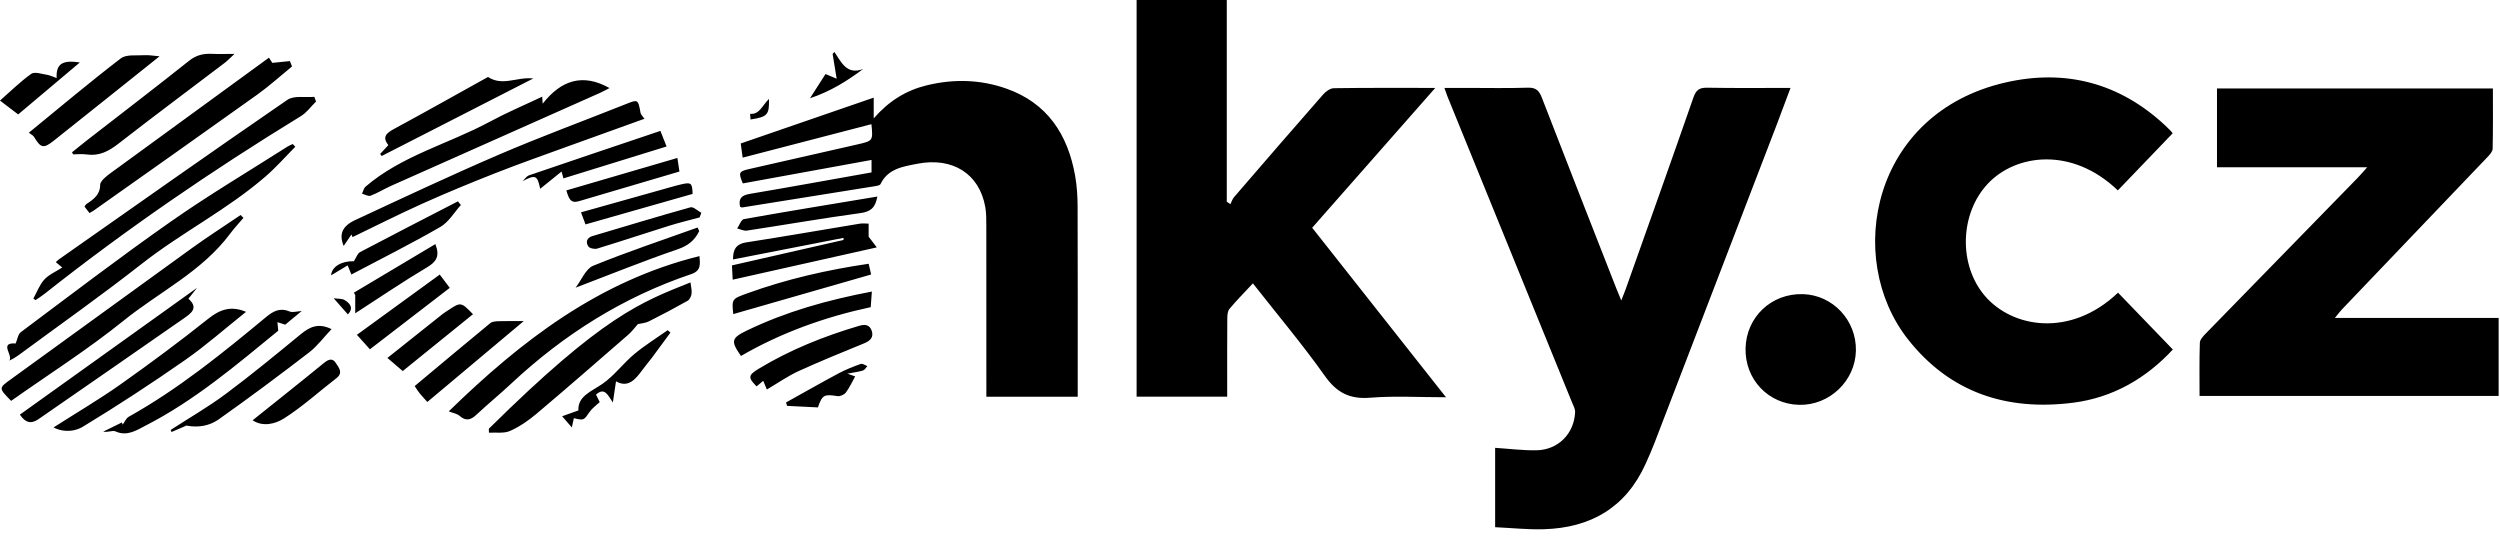
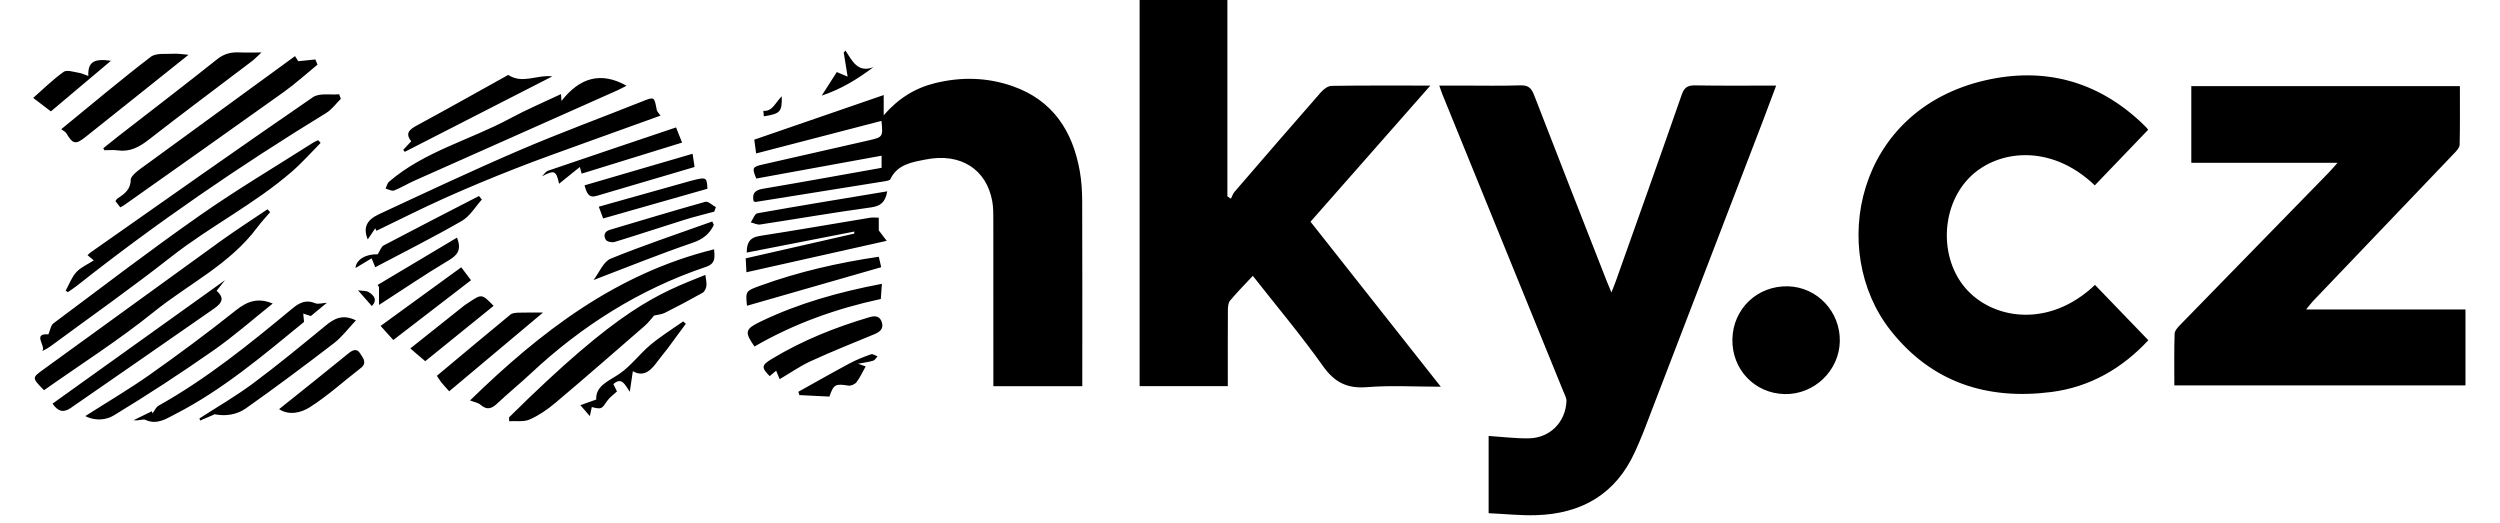
- <svg xmlns="http://www.w3.org/2000/svg" width="289px" height="62px" viewBox="0 0 289 62" version="1.1">
+ <svg xmlns="http://www.w3.org/2000/svg" width="249px" height="52px" viewBox="0 0 289 62" version="1.1">
  <g id="Page-1">
    <g id="Group-89">
      <path d="M151.688,26.329 C156.852,32.871 161.917,39.286 167.157,45.923 C164.035,45.923 161.199,45.749 158.395,45.976 C156.024,46.168 154.533,45.401 153.152,43.454 C150.566,39.81 147.678,36.38 144.835,32.758 C143.888,33.775 142.968,34.703 142.131,35.701 C141.912,35.962 141.878,36.437 141.875,36.815 C141.854,39.373 141.864,41.933 141.864,44.493 L141.864,45.852 L131.392,45.852 L131.392,-0 L141.815,-0 L141.815,23.317 C141.955,23.412 142.095,23.507 142.235,23.601 C142.374,23.328 142.464,23.012 142.659,22.786 C146.078,18.82 149.5,14.858 152.954,10.921 C153.258,10.573 153.773,10.202 154.195,10.196 C157.991,10.14 161.788,10.163 165.918,10.163 C161.072,15.669 156.399,20.977 151.688,26.329 Z M172.838,60.944 L172.838,51.77 C174.444,51.874 176.025,52.079 177.602,52.054 C180.121,52.017 181.984,50.129 182.082,47.631 C182.097,47.262 181.871,46.876 181.723,46.51 C176.925,34.72 172.123,22.932 167.323,11.143 C167.22,10.888 167.138,10.625 166.973,10.162 L169.641,10.162 C171.96,10.162 174.28,10.215 176.597,10.136 C177.523,10.105 177.907,10.436 178.227,11.263 C181.075,18.632 183.966,25.985 186.846,33.341 C186.99,33.711 187.148,34.075 187.42,34.735 C187.643,34.166 187.785,33.832 187.906,33.491 C190.535,26.083 193.181,18.682 195.764,11.258 C196.07,10.378 196.47,10.124 197.368,10.14 C200.515,10.197 203.662,10.163 206.984,10.163 C206.408,11.699 205.903,13.074 205.379,14.441 C200.676,26.697 195.971,38.952 191.26,51.205 C190.945,52.023 190.589,52.826 190.228,53.626 C187.94,58.696 183.859,61.025 178.445,61.18 C176.621,61.233 174.788,61.034 172.838,60.944 Z M269.913,36.751 L288.842,36.751 L288.842,45.77 L254.268,45.77 C254.268,43.683 254.235,41.654 254.301,39.63 C254.311,39.267 254.683,38.867 254.975,38.568 C260.83,32.553 266.699,26.55 272.563,20.541 C272.89,20.207 273.188,19.846 273.646,19.334 L256.284,19.334 L256.284,10.23 L288.179,10.23 C288.179,12.586 288.203,14.894 288.15,17.2 C288.142,17.528 287.806,17.89 287.544,18.164 C281.946,24.036 276.336,29.897 270.731,35.764 C270.519,35.985 270.339,36.235 269.913,36.751 Z M244.822,22.012 C239.518,16.916 233.02,17.809 229.801,21.227 C226.545,24.683 226.389,30.607 229.438,34.188 C232.605,37.91 239.341,39.072 244.845,33.833 C246.936,36.002 249.028,38.172 251.181,40.404 C248.107,43.712 244.284,45.968 239.627,46.557 C231.984,47.526 225.416,45.395 220.556,39.218 C213.176,29.834 216.375,13.086 231.819,9.539 C238.771,7.941 245.053,9.585 250.338,14.541 C250.542,14.732 250.744,14.927 250.936,15.129 C251.045,15.242 251.133,15.377 251.159,15.411 C249.047,17.611 246.96,19.785 244.822,22.012 Z M124.584,45.86 L114.023,45.86 L114.023,44.532 C114.023,38.415 114.027,32.298 114.018,26.182 C114.017,25.424 114.027,24.652 113.895,23.912 C113.212,20.094 110.129,18.12 106.005,18.938 C104.393,19.257 102.645,19.493 101.789,21.278 C101.718,21.426 101.386,21.484 101.165,21.519 C96.041,22.347 90.916,23.167 85.791,23.983 C85.725,23.993 85.648,23.933 85.554,23.897 C85.34,22.964 85.715,22.575 86.67,22.414 C91.347,21.624 96.013,20.772 100.75,19.93 L100.75,18.49 C95.733,19.404 90.801,20.303 85.868,21.202 C85.343,19.932 85.399,19.814 86.644,19.532 C90.808,18.587 94.973,17.644 99.135,16.691 C100.926,16.281 100.924,16.27 100.737,14.356 C95.818,15.634 90.908,16.909 85.852,18.223 C85.756,17.52 85.68,16.962 85.629,16.586 C90.837,14.791 95.903,13.045 101.001,11.287 L101.001,13.687 C102.743,11.681 104.736,10.449 107.118,9.867 C110.223,9.107 113.312,9.181 116.32,10.237 C121.072,11.905 123.438,15.544 124.285,20.315 C124.493,21.487 124.567,22.697 124.571,23.89 C124.598,30.726 124.584,37.562 124.584,44.398 L124.584,45.86 Z M201.787,40.258 C201.872,36.64 204.782,33.896 208.419,34.002 C211.873,34.104 214.61,37.022 214.543,40.531 C214.476,44.021 211.494,46.875 207.995,46.799 C204.421,46.722 201.701,43.857 201.787,40.258 Z M36.535,11.736 C35.958,12.303 35.465,13.007 34.793,13.418 C24.521,19.702 14.602,26.49 5.155,33.963 C4.823,34.227 4.46,34.452 4.111,34.695 C4.026,34.636 3.941,34.576 3.855,34.517 C4.266,33.775 4.564,32.93 5.12,32.32 C5.646,31.742 6.443,31.411 7.195,30.923 C6.92,30.693 6.721,30.527 6.455,30.306 C6.591,30.18 6.688,30.067 6.806,29.984 C15.598,23.816 24.368,17.618 33.222,11.541 C33.981,11.02 35.284,11.291 36.335,11.194 C36.401,11.375 36.468,11.555 36.535,11.736 Z M34.133,16.97 C33.002,18.109 31.937,19.324 30.728,20.374 C26.287,24.233 20.989,26.882 16.369,30.511 C11.724,34.159 6.887,37.562 2.132,41.069 C1.813,41.303 1.472,41.509 1.072,41.682 C1.57,41.104 -0.169,39.565 1.809,39.705 C2.019,39.22 2.084,38.638 2.404,38.399 C8.161,34.098 13.871,29.728 19.756,25.607 C24.131,22.543 28.741,19.812 33.249,16.937 C33.434,16.82 33.645,16.743 33.844,16.648 C33.941,16.755 34.037,16.863 34.133,16.97 Z M51.876,47.553 C60.257,39.389 69.247,32.472 80.862,29.605 C80.918,30.491 81.087,31.288 79.917,31.683 C72.036,34.339 65.167,38.669 59.108,44.335 C57.796,45.562 56.4,46.699 55.091,47.929 C54.433,48.547 53.874,48.723 53.13,48.075 C52.832,47.816 52.367,47.748 51.876,47.553 Z M74.501,13.729 C71.54,14.794 68.689,15.811 65.844,16.847 C62.959,17.896 60.062,18.917 57.204,20.039 C54.384,21.146 51.583,22.306 48.82,23.546 C46.101,24.767 43.441,26.116 40.755,27.409 C40.713,27.308 40.67,27.207 40.627,27.106 C40.355,27.509 40.082,27.911 39.73,28.429 C39.168,27.081 39.555,26.142 41.046,25.447 C46.576,22.874 52.096,20.273 57.698,17.867 C62.497,15.805 67.406,14.003 72.259,12.07 C73.772,11.468 73.751,11.446 74.049,13.05 C74.088,13.26 74.301,13.438 74.501,13.729 Z M28.141,25.19 C27.626,25.796 27.075,26.377 26.602,27.014 C23.349,31.391 18.421,33.735 14.305,37.056 C10.154,40.403 5.622,43.278 1.285,46.341 C-0.198,44.825 -0.166,44.87 1.337,43.786 C8.297,38.762 15.228,33.699 22.191,28.678 C24.03,27.352 25.941,26.126 27.82,24.854 C27.927,24.965 28.034,25.078 28.141,25.19 Z M31.093,6.665 C31.256,6.921 31.403,7.15 31.477,7.268 C32.209,7.194 32.859,7.127 33.509,7.061 C33.593,7.267 33.677,7.472 33.761,7.677 C32.428,8.766 31.15,9.93 29.753,10.929 C23.455,15.432 17.124,19.889 10.803,24.361 C10.677,24.45 10.534,24.516 10.342,24.625 C10.144,24.367 9.959,24.127 9.765,23.875 C9.873,23.741 9.926,23.628 10.014,23.57 C10.825,23.04 11.578,22.501 11.579,21.36 C11.579,21.078 11.894,20.746 12.142,20.524 C12.587,20.127 13.088,19.791 13.571,19.438 C19.376,15.206 25.181,10.974 31.093,6.665 Z M56.509,49.563 C69.74,36.481 74.15,34.915 79.82,32.646 C79.871,33.08 79.99,33.52 79.946,33.944 C79.915,34.238 79.729,34.634 79.491,34.769 C78.018,35.601 76.521,36.393 75.009,37.151 C74.622,37.345 74.151,37.37 73.737,37.468 C73.397,37.847 73.054,38.32 72.626,38.692 C69.102,41.756 65.582,44.828 62.013,47.838 C61.089,48.619 60.054,49.332 58.956,49.818 C58.252,50.129 57.34,49.969 56.521,50.02 C56.517,49.868 56.513,49.715 56.509,49.563 Z M62.679,11.174 C62.697,11.419 62.708,11.585 62.736,11.986 C64.874,9.258 67.373,8.445 70.46,10.18 C70.102,10.363 69.737,10.57 69.355,10.74 C61.309,14.322 53.26,17.896 45.215,21.481 C44.414,21.838 43.663,22.311 42.847,22.623 C42.583,22.724 42.187,22.481 41.85,22.395 C41.983,22.118 42.047,21.758 42.261,21.575 C46.462,17.972 51.858,16.638 56.611,14.074 C58.566,13.019 60.623,12.15 62.679,11.174 Z M97.515,27.496 C93.278,28.324 89.041,29.152 84.737,29.993 C84.737,28.969 84.974,28.22 86.272,28.019 C90.644,27.344 95.002,26.577 99.369,25.859 C99.713,25.802 100.076,25.851 100.415,25.851 L100.415,27.361 C100.667,27.692 101.017,28.152 101.357,28.598 C95.729,29.86 90.27,31.083 84.7,32.332 C84.683,32.017 84.656,31.49 84.613,30.68 C88.914,29.699 93.21,28.72 97.506,27.742 C97.509,27.66 97.512,27.578 97.515,27.496 Z M8.325,17.601 C8.903,17.139 9.476,16.668 10.061,16.214 C14,13.155 17.963,10.126 21.865,7.021 C22.691,6.363 23.52,6.178 24.502,6.224 C25.283,6.26 26.068,6.231 27.108,6.231 C26.638,6.663 26.333,6.994 25.981,7.262 C21.883,10.376 17.752,13.448 13.692,16.609 C12.564,17.487 11.46,18.069 10.004,17.854 C9.498,17.78 8.971,17.843 8.453,17.843 C8.41,17.762 8.367,17.682 8.325,17.601 Z M34.879,35.956 C34.437,36.32 34.111,36.587 33.787,36.855 C33.481,37.109 33.176,37.364 32.974,37.532 C32.608,37.414 32.338,37.327 32.069,37.24 C32.095,37.515 32.122,37.789 32.165,38.229 C27.37,42.148 22.531,46.282 16.833,49.198 C15.811,49.722 14.703,50.486 13.346,49.868 C13.011,49.716 12.474,50.01 11.933,49.896 C12.653,49.543 13.373,49.189 14.093,48.836 C14.122,48.92 14.15,49.004 14.18,49.088 C14.412,48.777 14.578,48.348 14.888,48.175 C20.641,44.958 25.726,40.822 30.774,36.64 C31.603,35.952 32.391,35.543 33.487,36.009 C33.827,36.153 34.298,35.988 34.879,35.956 Z M6.189,49.412 C8.945,47.652 11.494,46.157 13.898,44.456 C17.353,42.012 20.76,39.491 24.067,36.852 C25.428,35.766 26.7,35.317 28.443,36.048 C26.075,37.935 23.833,39.92 21.394,41.622 C17.534,44.316 13.588,46.898 9.563,49.338 C8.807,49.797 7.508,50.087 6.189,49.412 Z M2.297,47.933 C9.047,43.101 15.797,38.27 22.777,33.274 C22.373,33.785 22.123,34.1 21.779,34.534 C23.017,35.612 22.069,36.236 21.173,36.859 C15.607,40.725 10.043,44.595 4.464,48.444 C3.563,49.065 2.935,48.854 2.297,47.933 Z M18.445,6.508 C16.343,8.187 14.423,9.721 12.5,11.255 C10.41,12.922 8.318,14.588 6.228,16.255 C5.04,17.201 4.715,17.134 3.943,15.835 C3.832,15.647 3.585,15.539 3.333,15.341 C6.883,12.442 10.36,9.51 13.966,6.748 C14.605,6.258 15.783,6.446 16.716,6.381 C17.186,6.347 17.664,6.445 18.445,6.508 Z M19.739,49.693 C21.867,48.315 24.075,47.044 26.104,45.533 C29.046,43.343 31.879,41.006 34.715,38.678 C35.736,37.839 36.732,37.269 38.324,38.044 C37.434,38.983 36.689,40.006 35.726,40.746 C32.284,43.391 28.804,45.991 25.259,48.494 C24.227,49.221 22.908,49.463 21.586,49.202 C21.507,49.186 21.408,49.26 21.322,49.297 C20.822,49.511 20.324,49.726 19.826,49.941 C19.797,49.858 19.768,49.776 19.739,49.693 Z M43.943,17.798 C44.242,17.476 44.541,17.154 44.894,16.774 C44.147,15.846 44.659,15.388 45.551,14.905 C49.265,12.896 52.944,10.823 56.41,8.899 C58.127,10.01 59.749,8.857 61.651,9.069 C55.64,12.143 49.882,15.088 44.125,18.033 C44.065,17.955 44.004,17.876 43.943,17.798 Z M100.786,33.703 C100.735,34.419 100.699,34.916 100.657,35.505 C95.356,36.648 90.324,38.444 85.656,41.15 C84.443,39.417 84.543,39.072 86.371,38.193 C90.882,36.02 95.647,34.684 100.786,33.703 Z M88.647,45.028 C88.494,44.661 88.376,44.377 88.228,44.023 C87.939,44.266 87.702,44.466 87.463,44.666 C86.449,43.657 86.481,43.368 87.701,42.631 C91.342,40.428 95.253,38.864 99.324,37.663 C100.024,37.456 100.532,37.554 100.767,38.23 C101.026,38.978 100.605,39.395 99.917,39.679 C97.377,40.725 94.826,41.751 92.33,42.893 C91.069,43.471 89.916,44.283 88.647,45.028 Z M49.401,46.468 C49.07,46.096 48.773,45.781 48.498,45.446 C48.324,45.234 48.184,44.992 47.937,44.629 C50.86,42.188 53.754,39.755 56.676,37.356 C56.913,37.16 57.336,37.139 57.675,37.129 C58.665,37.101 59.656,37.119 60.543,37.119 C56.97,40.117 53.237,43.25 49.401,46.468 Z M100.419,30.49 C100.543,31.032 100.639,31.452 100.704,31.732 C95.374,33.262 90.048,34.792 84.764,36.31 C84.588,34.556 84.589,34.559 86.413,33.9 C90.931,32.268 95.585,31.202 100.419,30.49 Z M76.343,15.131 C76.608,15.799 76.807,16.304 77.056,16.933 C73.063,18.168 69.087,19.398 65.13,20.622 C65.055,20.346 64.99,20.104 64.917,19.829 C64.099,20.489 63.341,21.101 62.447,21.822 C62.113,20.224 61.879,20.179 60.411,20.942 C60.658,20.712 60.866,20.368 61.158,20.268 C66.198,18.543 71.249,16.848 76.343,15.131 Z M40.622,31.733 C40.522,31.489 40.377,31.136 40.19,30.679 C39.498,31.094 38.898,31.454 38.274,31.829 C38.349,30.81 39.508,30.161 40.91,30.198 C41.182,29.781 41.319,29.303 41.625,29.142 C45.381,27.16 49.162,25.224 52.937,23.276 C53.051,23.418 53.166,23.559 53.28,23.7 C52.497,24.56 51.865,25.68 50.905,26.233 C47.564,28.159 44.109,29.889 40.622,31.733 Z M42.763,40.378 C42.297,39.862 41.849,39.364 41.257,38.705 C44.398,36.421 47.584,34.104 50.834,31.741 C51.294,32.354 51.636,32.806 51.992,33.277 C48.849,35.695 45.767,38.066 42.763,40.378 Z M77.503,38.45 C76.78,39.433 76.062,40.419 75.332,41.396 C74.988,41.856 74.606,42.289 74.268,42.753 C73.456,43.866 72.607,44.878 71.21,44.081 C71.086,44.911 70.991,45.556 70.847,46.527 C70.244,45.623 69.883,44.743 68.898,45.616 C69.049,45.922 69.198,46.222 69.328,46.484 C68.9,46.887 68.457,47.185 68.175,47.594 C67.482,48.598 67.512,48.619 66.337,48.341 C66.261,48.691 66.185,49.041 66.105,49.412 C65.731,48.981 65.382,48.58 64.982,48.118 C65.495,47.934 66.096,47.72 66.862,47.446 C66.777,45.809 68.315,45.282 69.626,44.385 C70.998,43.444 72.025,42.017 73.316,40.939 C74.53,39.925 75.891,39.086 77.187,38.17 C77.293,38.263 77.398,38.357 77.503,38.45 Z M29.201,48.585 C31.977,46.362 34.724,44.189 37.435,41.969 C37.965,41.535 38.443,41.356 38.819,41.961 C39.136,42.472 39.725,43.072 38.889,43.717 C36.873,45.272 34.975,47.009 32.837,48.367 C31.831,49.005 30.39,49.376 29.201,48.585 Z M46.556,42.894 C46.009,42.426 45.486,41.978 44.785,41.379 C46.864,39.724 48.997,38.023 51.133,36.326 C51.32,36.177 51.527,36.054 51.726,35.921 C53.275,34.887 53.275,34.887 54.678,36.321 C51.925,38.549 49.174,40.776 46.556,42.894 Z M101.422,22.721 C101.186,24.062 100.598,24.479 99.456,24.635 C95.071,25.234 90.709,25.994 86.332,26.659 C85.981,26.712 85.589,26.499 85.216,26.409 C85.474,26.035 85.683,25.384 85.998,25.328 C91.1,24.419 96.214,23.587 101.422,22.721 Z M80.829,26.715 C80.308,27.787 79.547,28.407 78.327,28.823 C74.415,30.159 70.579,31.716 66.539,33.256 C67.225,32.362 67.71,31.071 68.576,30.718 C72.54,29.102 76.611,27.749 80.644,26.301 C80.706,26.439 80.767,26.577 80.829,26.715 Z M40.907,33.834 C44.036,31.968 47.166,30.102 50.33,28.216 C50.869,29.606 50.452,30.257 49.37,30.9 C46.608,32.541 43.948,34.354 41.065,36.215 L41.065,34.1 C41.012,34.012 40.96,33.923 40.907,33.834 Z M65.474,22.01 C69.818,20.74 74.056,19.502 78.306,18.26 C78.398,18.878 78.471,19.355 78.542,19.83 C74.694,20.965 70.796,22.112 66.9,23.265 C65.954,23.544 65.736,22.928 65.474,22.01 Z M80.877,25.133 C79.696,25.454 78.504,25.738 77.337,26.103 C74.566,26.969 71.812,27.89 69.035,28.737 C68.731,28.83 68.142,28.701 68.003,28.478 C67.705,28 67.807,27.49 68.488,27.289 C72.263,26.172 76.028,25.022 79.82,23.965 C80.152,23.873 80.65,24.375 81.072,24.601 C81.007,24.778 80.942,24.956 80.877,25.133 Z M67.685,25.942 C67.538,25.546 67.387,25.141 67.165,24.546 C70.798,23.525 74.398,22.513 77.999,21.502 C78.229,21.438 78.462,21.38 78.694,21.325 C79.903,21.037 80.025,21.137 80.064,22.416 C75.97,23.582 71.881,24.747 67.685,25.942 Z M2.1,13.228 C1.316,12.629 0.715,12.171 -0,11.626 C1.167,10.602 2.316,9.462 3.615,8.533 C3.997,8.26 4.809,8.548 5.414,8.643 C5.787,8.702 6.14,8.882 6.547,9.023 C6.471,7.389 7.197,6.91 9.232,7.218 C6.742,9.317 4.319,11.358 2.1,13.228 Z M97.956,43.195 C98.495,43.386 98.765,43.482 98.858,43.515 C98.487,44.175 98.197,44.829 97.775,45.383 C97.586,45.632 97.108,45.841 96.806,45.793 C95.273,45.546 95.06,45.634 94.55,47.096 C93.371,47.038 92.178,46.978 90.986,46.919 C90.946,46.787 90.906,46.655 90.866,46.523 C92.901,45.392 94.924,44.239 96.977,43.141 C97.783,42.712 98.645,42.375 99.507,42.069 C99.707,41.998 100.013,42.227 100.269,42.318 C100.104,42.494 99.967,42.763 99.766,42.827 C99.277,42.981 98.758,43.041 97.956,43.195 Z M95.431,8.557 C95.641,8.646 95.99,8.793 96.718,9.101 C96.537,7.992 96.394,7.114 96.251,6.234 C96.322,6.159 96.391,6.082 96.46,6.005 C97.257,7.189 97.879,8.698 99.779,7.978 C97.889,9.386 96.001,10.565 93.638,11.357 C94.329,10.277 94.826,9.502 95.431,8.557 Z M88.892,11.433 C88.941,13.29 88.717,13.507 86.763,13.814 C86.745,13.592 86.728,13.376 86.712,13.16 C87.79,13.258 88.103,12.214 88.892,11.433 Z M40.219,36.35 C39.696,35.754 39.259,35.258 38.57,34.475 C39.116,34.555 39.535,34.509 39.823,34.68 C40.481,35.071 40.906,35.603 40.219,36.35 Z" id="logo-zonky" />
    </g>
  </g>
</svg>
